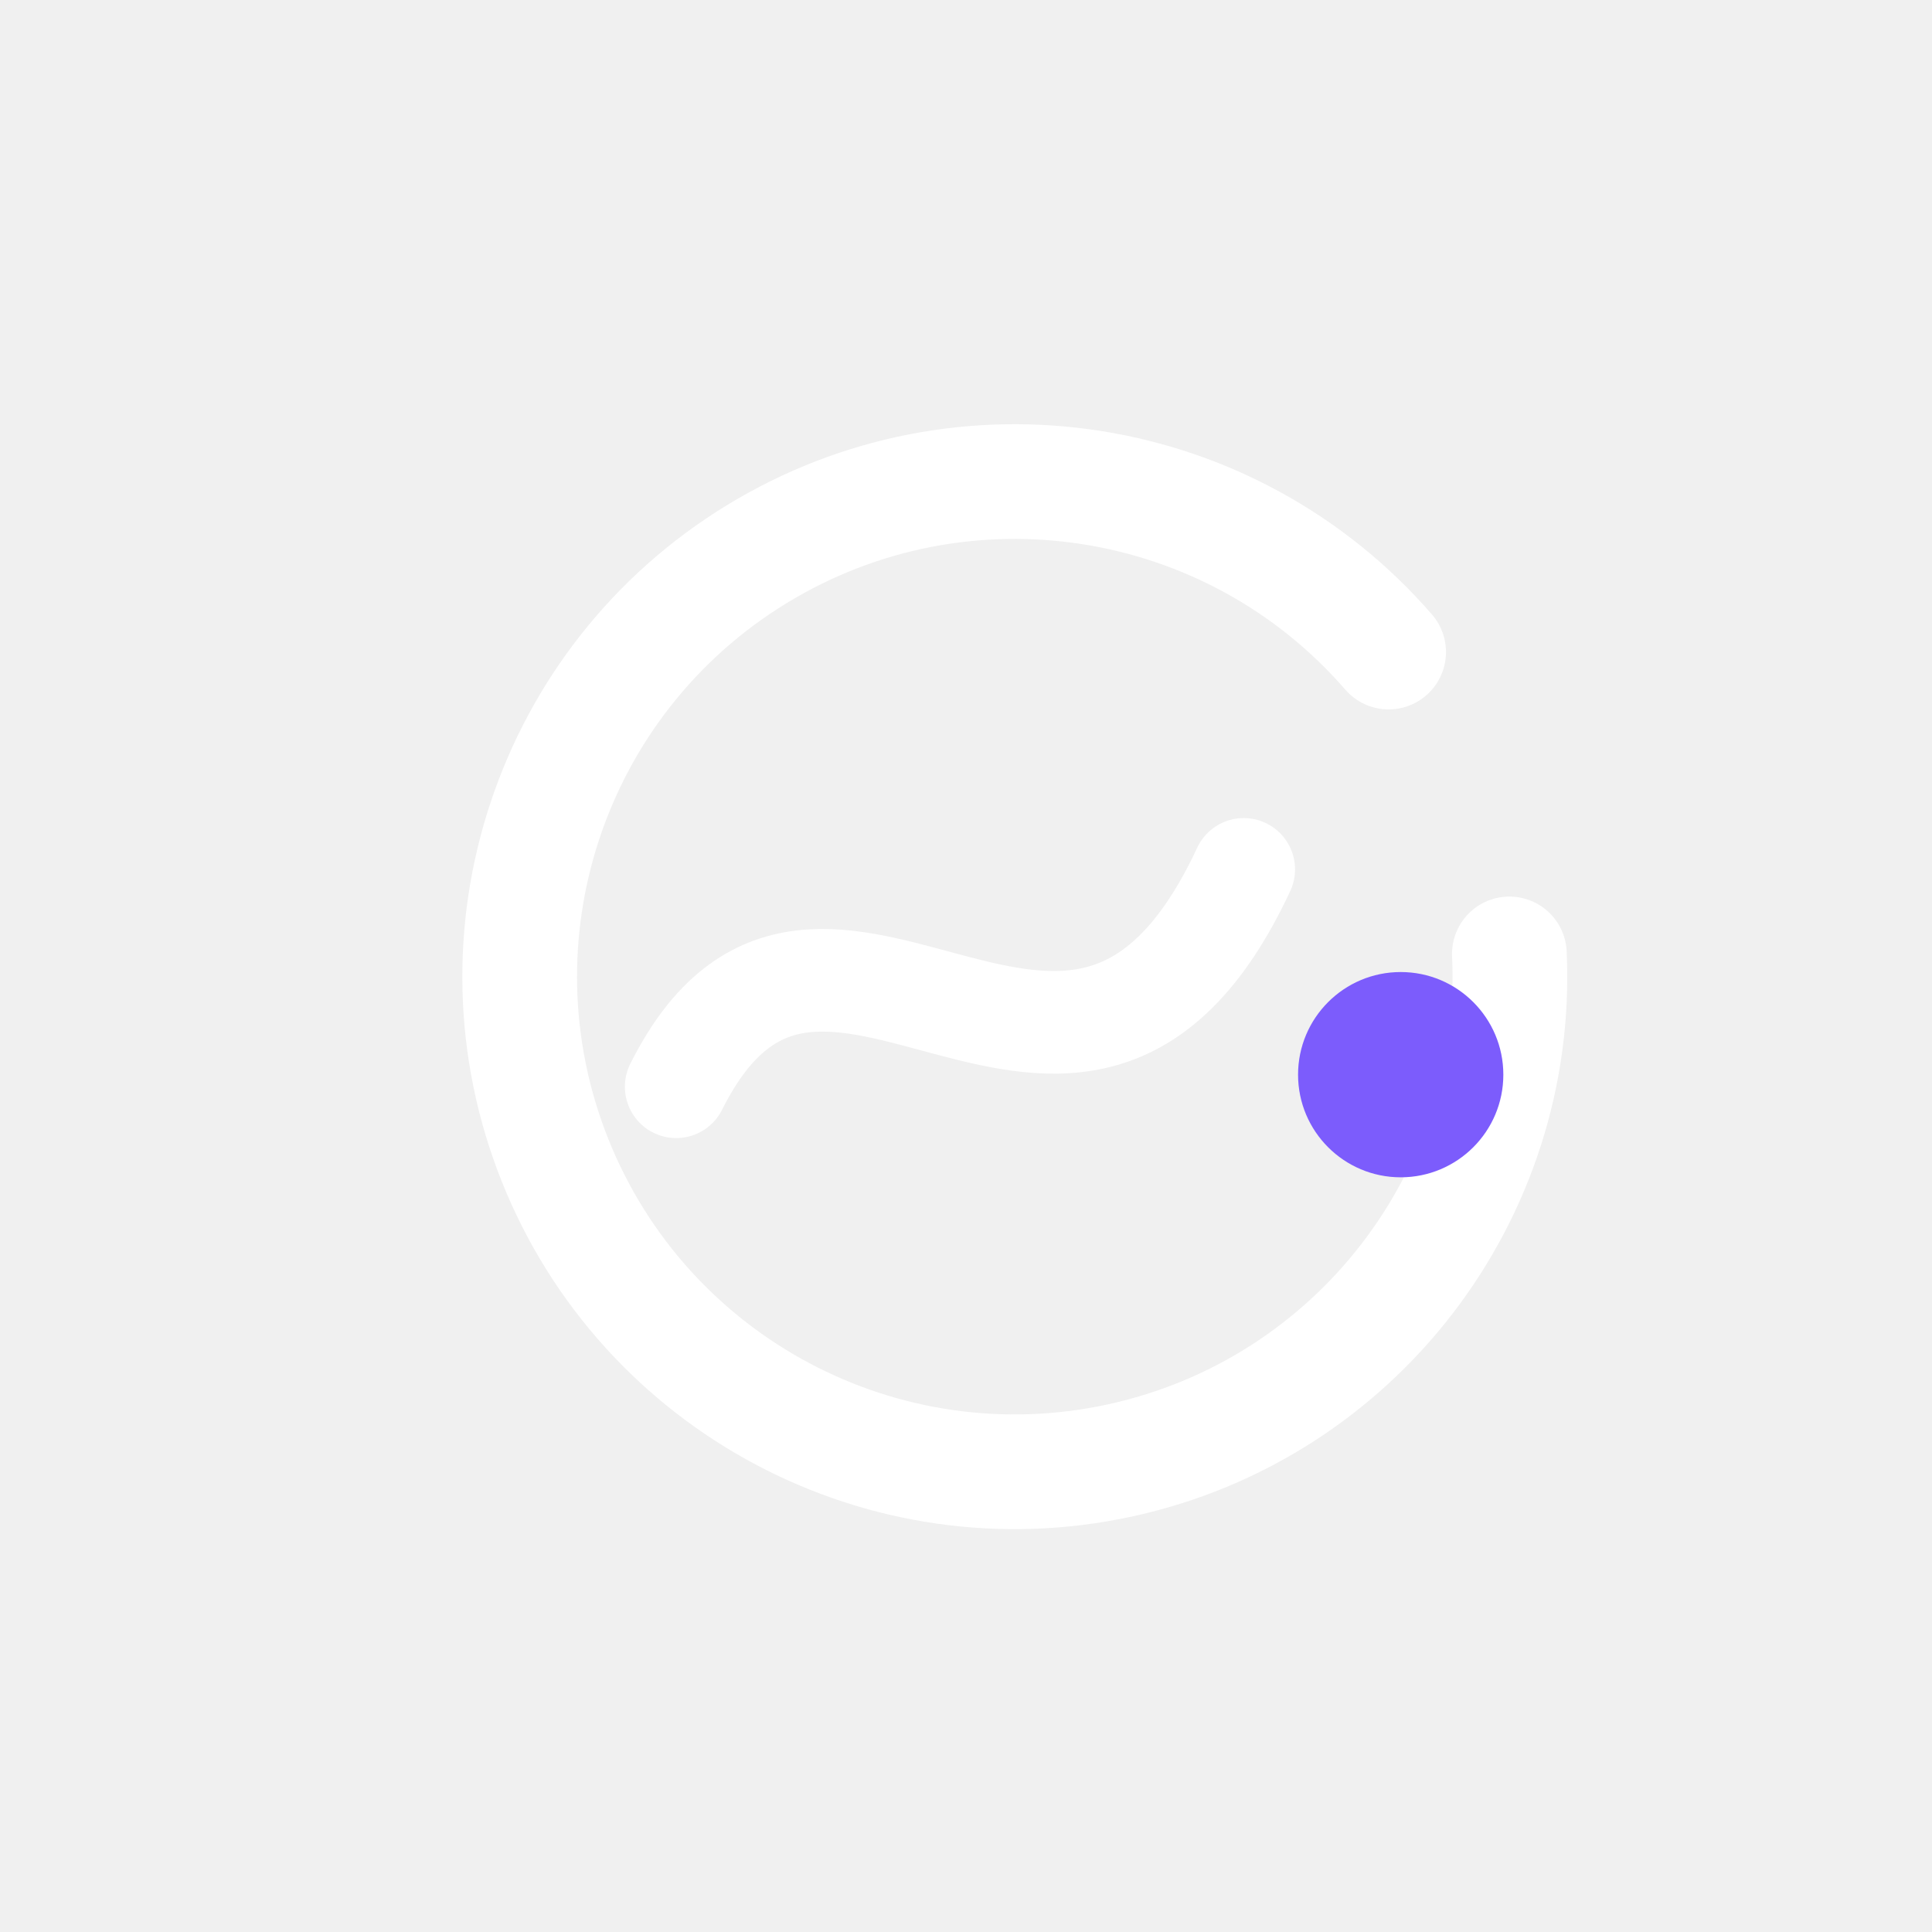
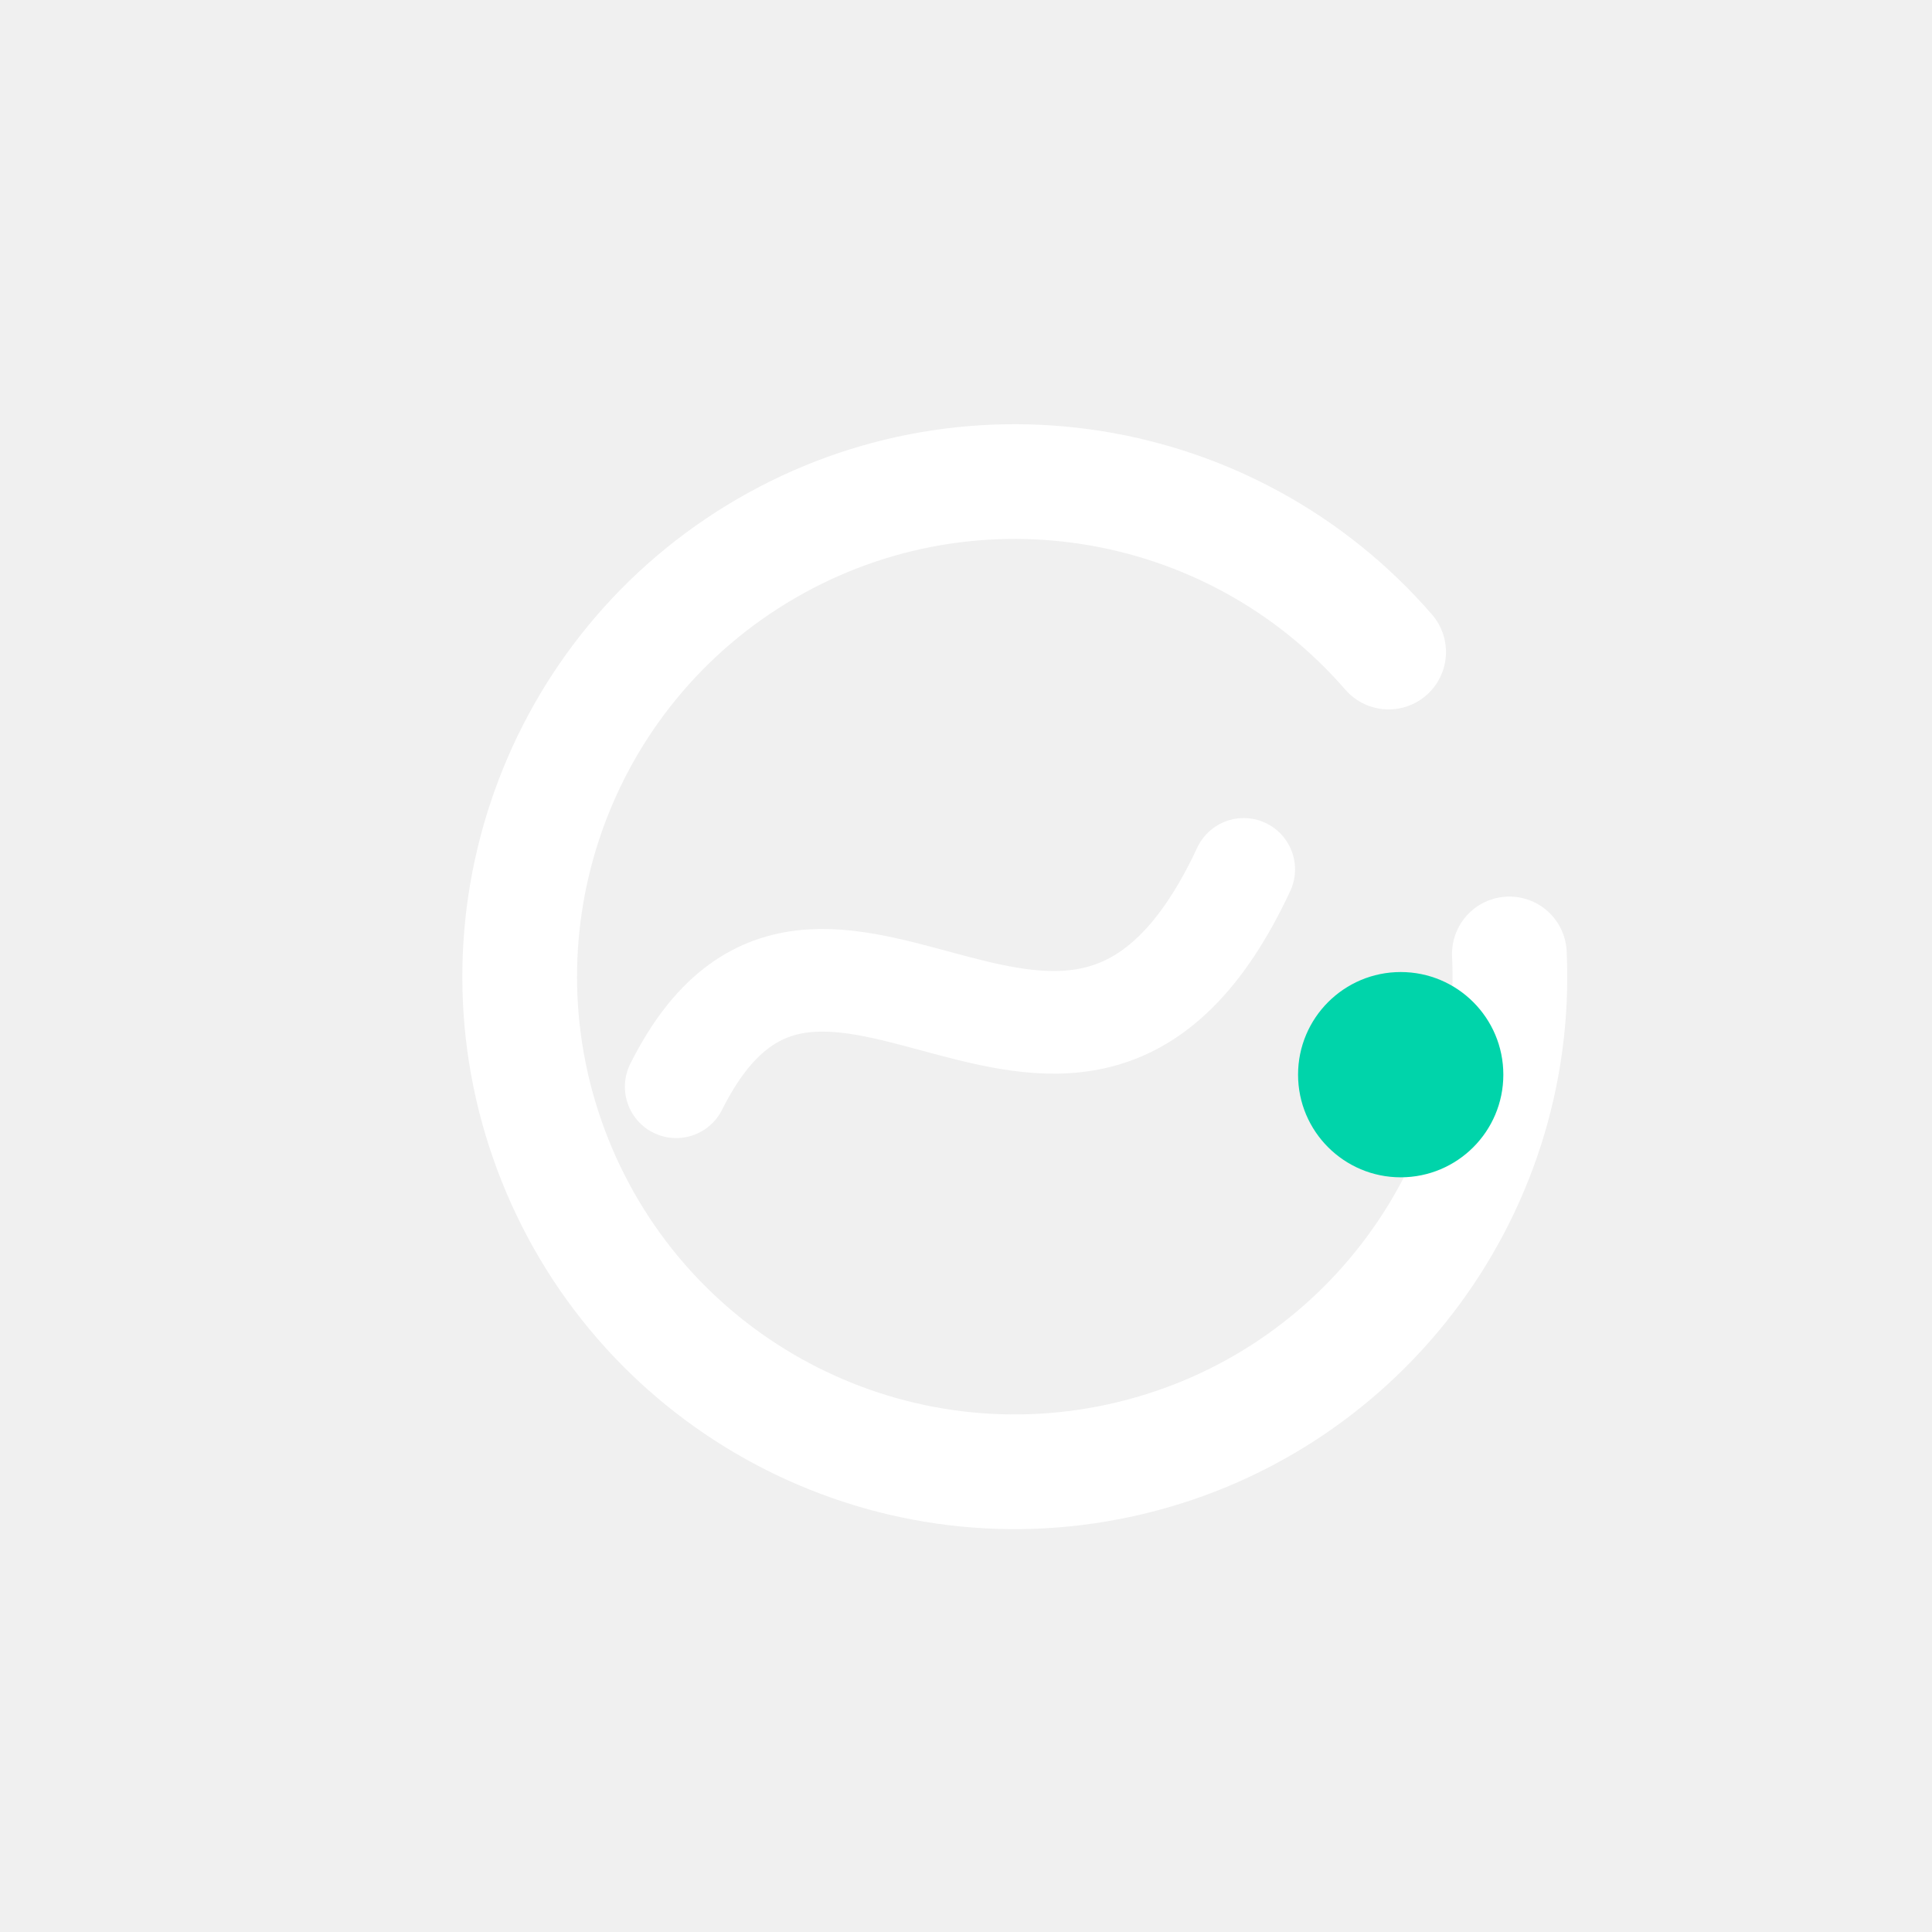
<svg xmlns="http://www.w3.org/2000/svg" viewBox="0 0 256 256">
  <defs />
  <g transform="translate(25.6 25.6) scale(0.8)">
    <path d="M198 76 a82 82 0 1 0 20 50" fill="none" stroke="#ffffff" stroke-width="19" stroke-linecap="round" />
    <path d="M80 148 C104 100, 146 172, 174 112" fill="none" stroke="#ffffff" stroke-width="17" stroke-linecap="round" />
-     <circle cx="200" cy="146" r="17" fill="#7c5cfc" />
+     <circle cx="200" cy="146" r="17" fill="#00d4aa" />
  </g>
</svg>
